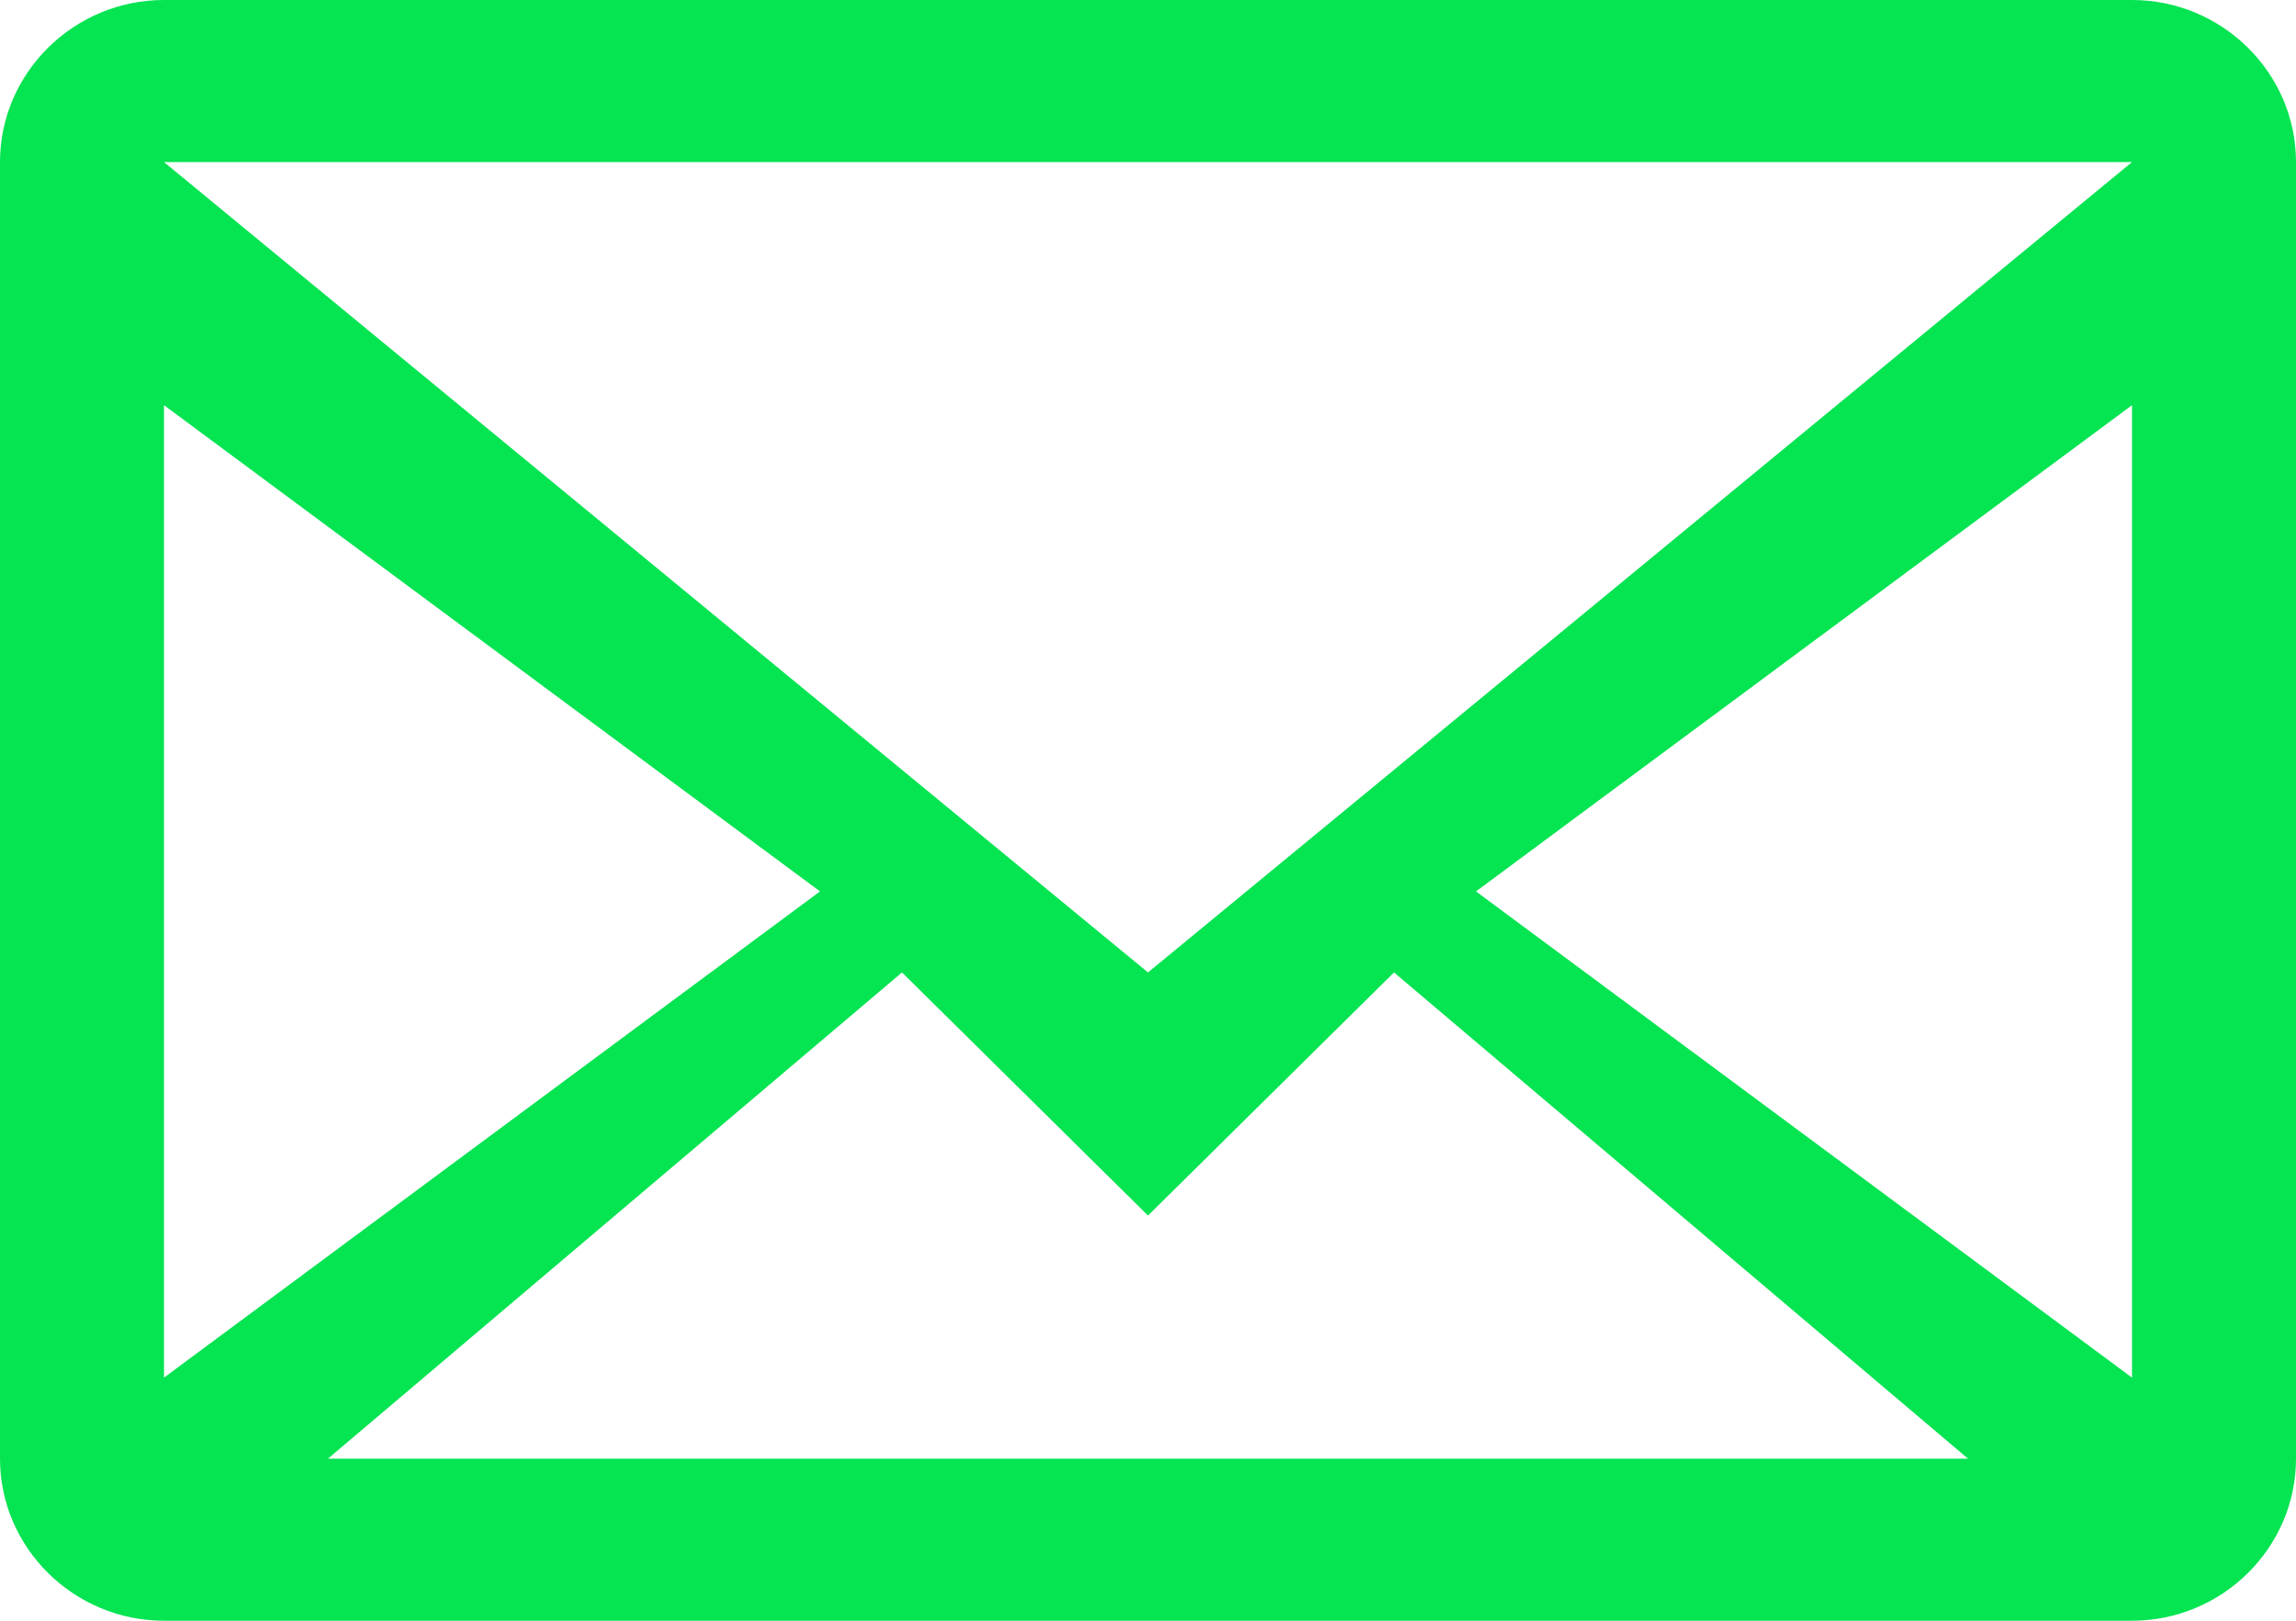
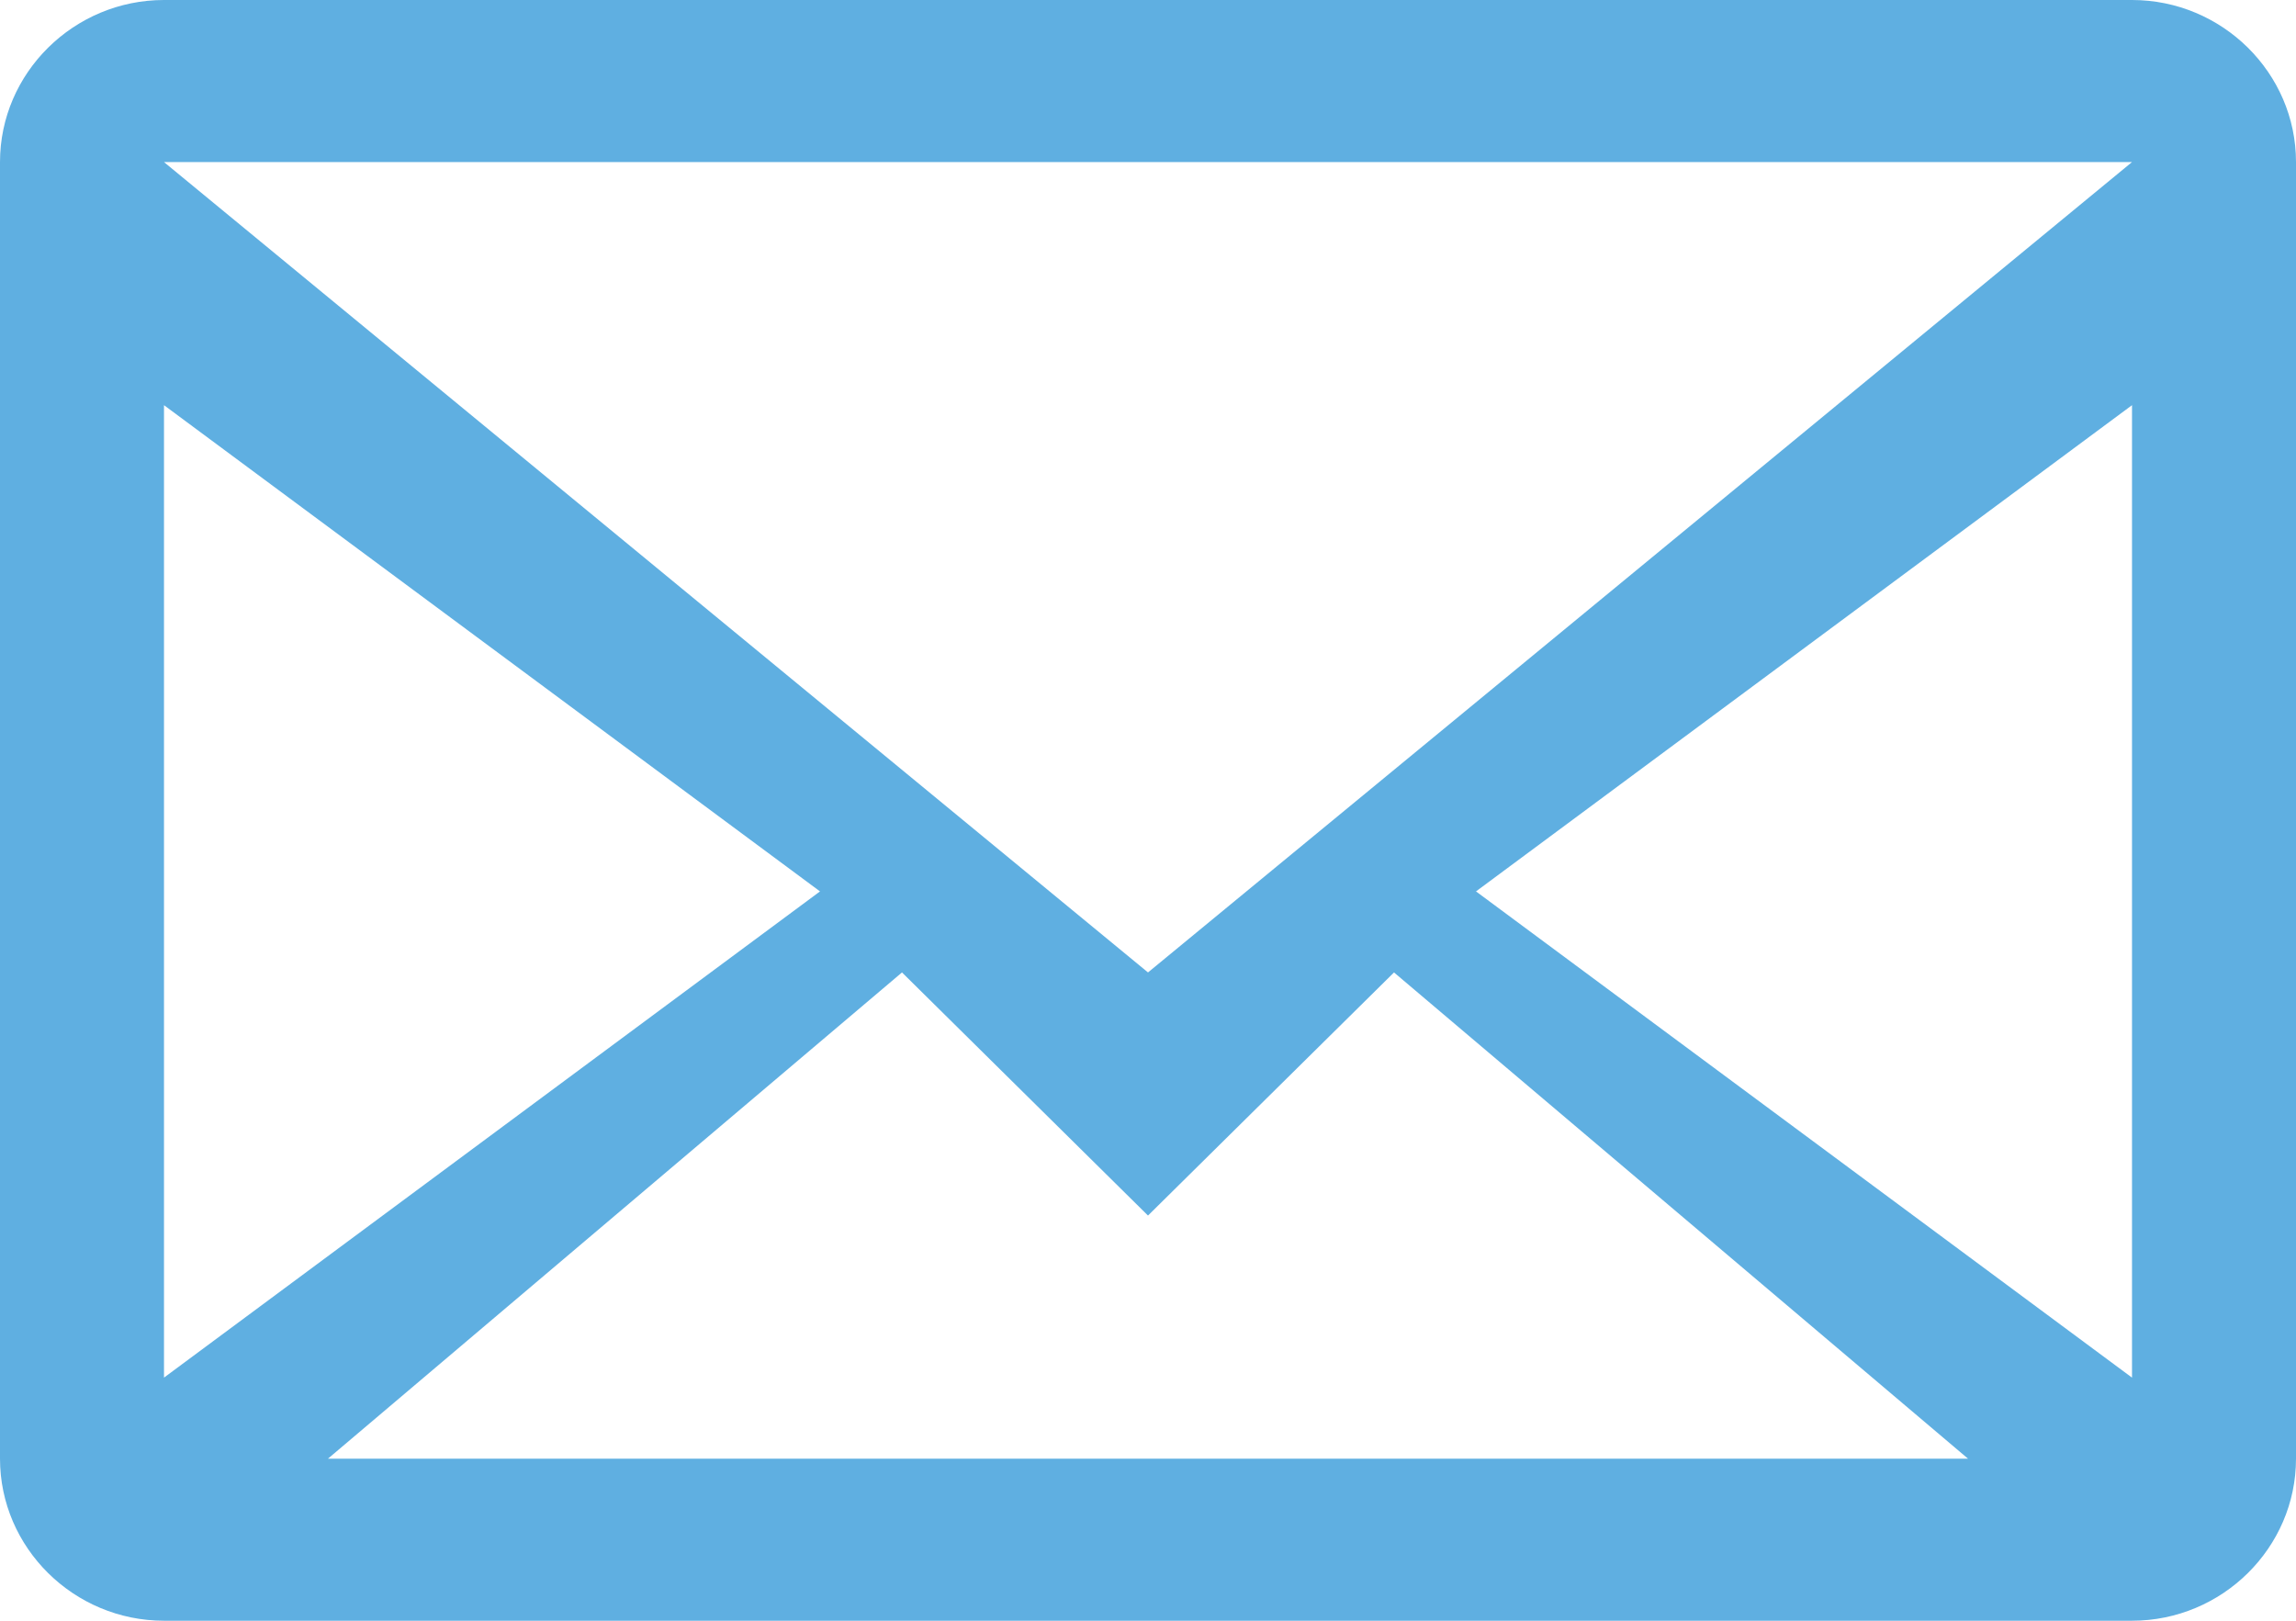
<svg xmlns="http://www.w3.org/2000/svg" width="68" height="48" viewBox="0 0 68 48" fill="none">
-   <path fill-rule="evenodd" clip-rule="evenodd" d="M0 4.8V43.2C0 45.84 2.186 48 4.857 48H63.143C65.814 48 68 45.84 68 43.2V4.8C68 2.16 65.814 0 63.143 0H4.857C2.186 0 0 2.16 0 4.8ZM63.143 4.8L34 28.8L4.857 4.8H63.143ZM4.857 12L24.286 26.4L4.857 40.8V12ZM9.714 43.2L26.714 28.8L34 36L41.286 28.8L58.286 43.2H9.714ZM63.143 40.8L43.714 26.4L63.143 12V40.8Z" fill="#05E451" />
+   <path fill-rule="evenodd" clip-rule="evenodd" d="M0 4.8V43.2C0 45.84 2.186 48 4.857 48H63.143C65.814 48 68 45.84 68 43.2V4.8C68 2.16 65.814 0 63.143 0H4.857C2.186 0 0 2.16 0 4.8ZM63.143 4.8L34 28.8L4.857 4.8H63.143ZM4.857 12L24.286 26.4L4.857 40.8V12ZM9.714 43.2L26.714 28.8L34 36L41.286 28.8L58.286 43.2H9.714ZM63.143 40.8L43.714 26.4L63.143 12V40.8Z" fill="#5FAFE1" />
</svg>
